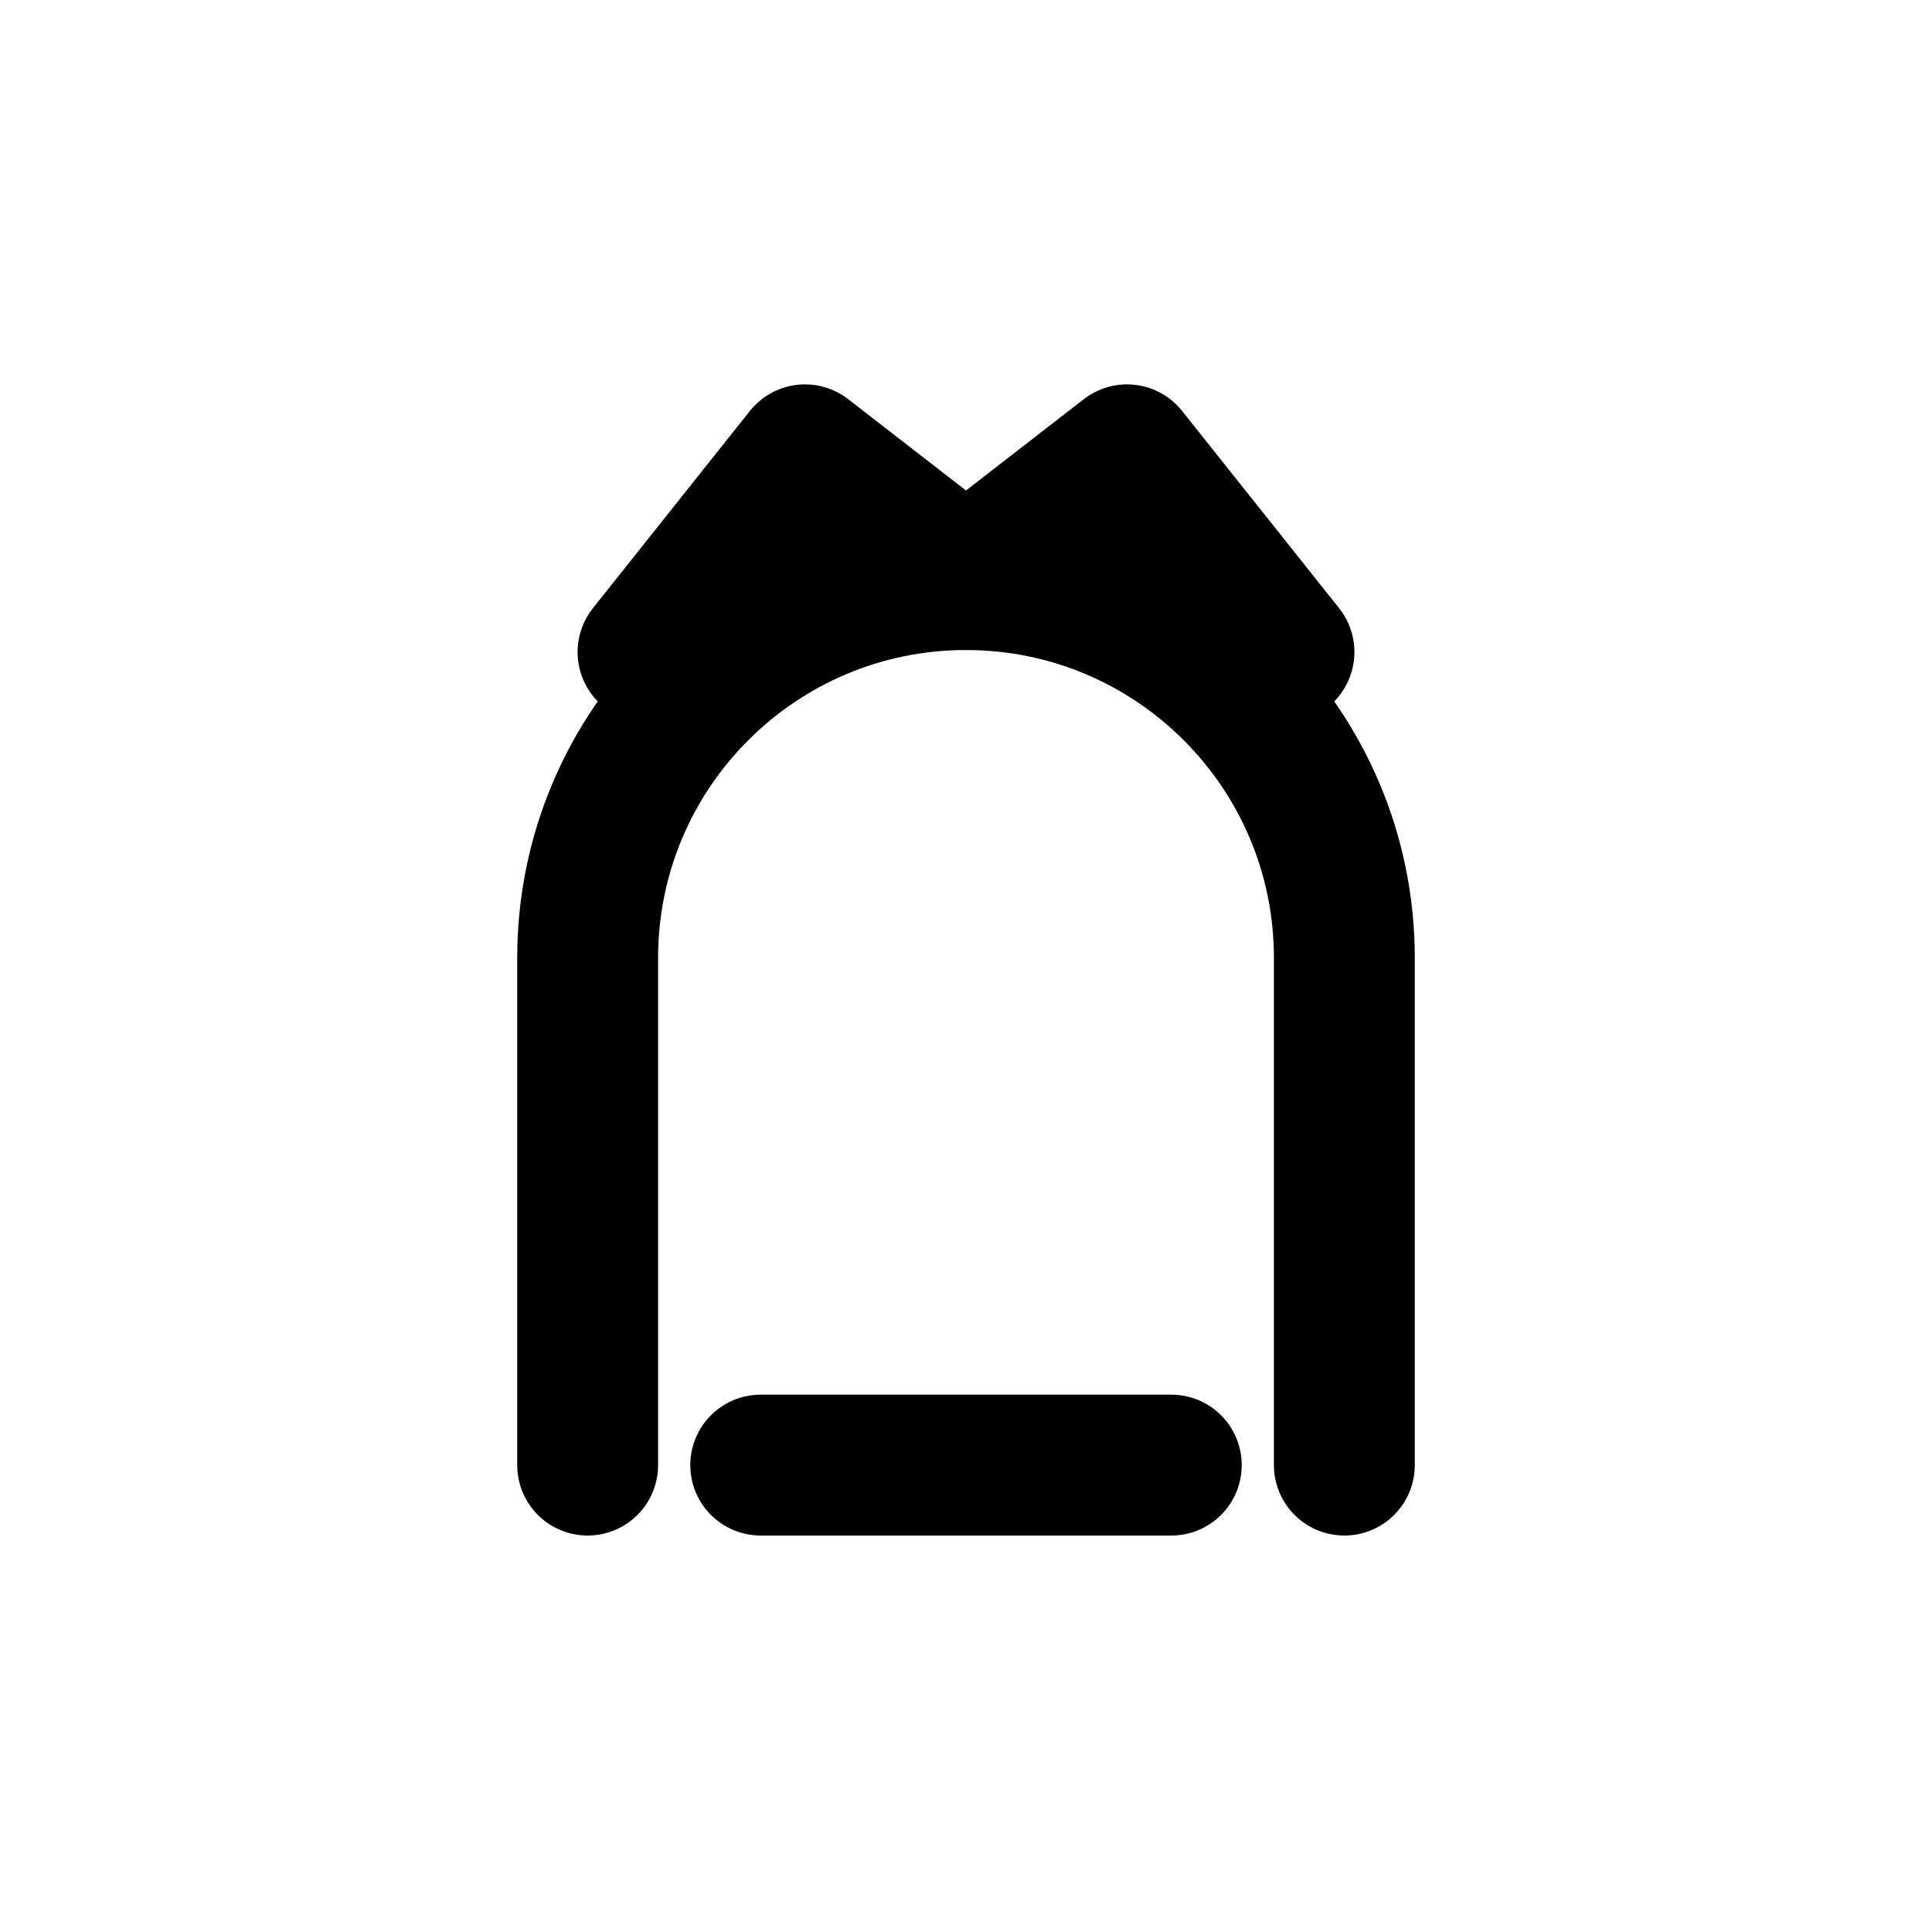
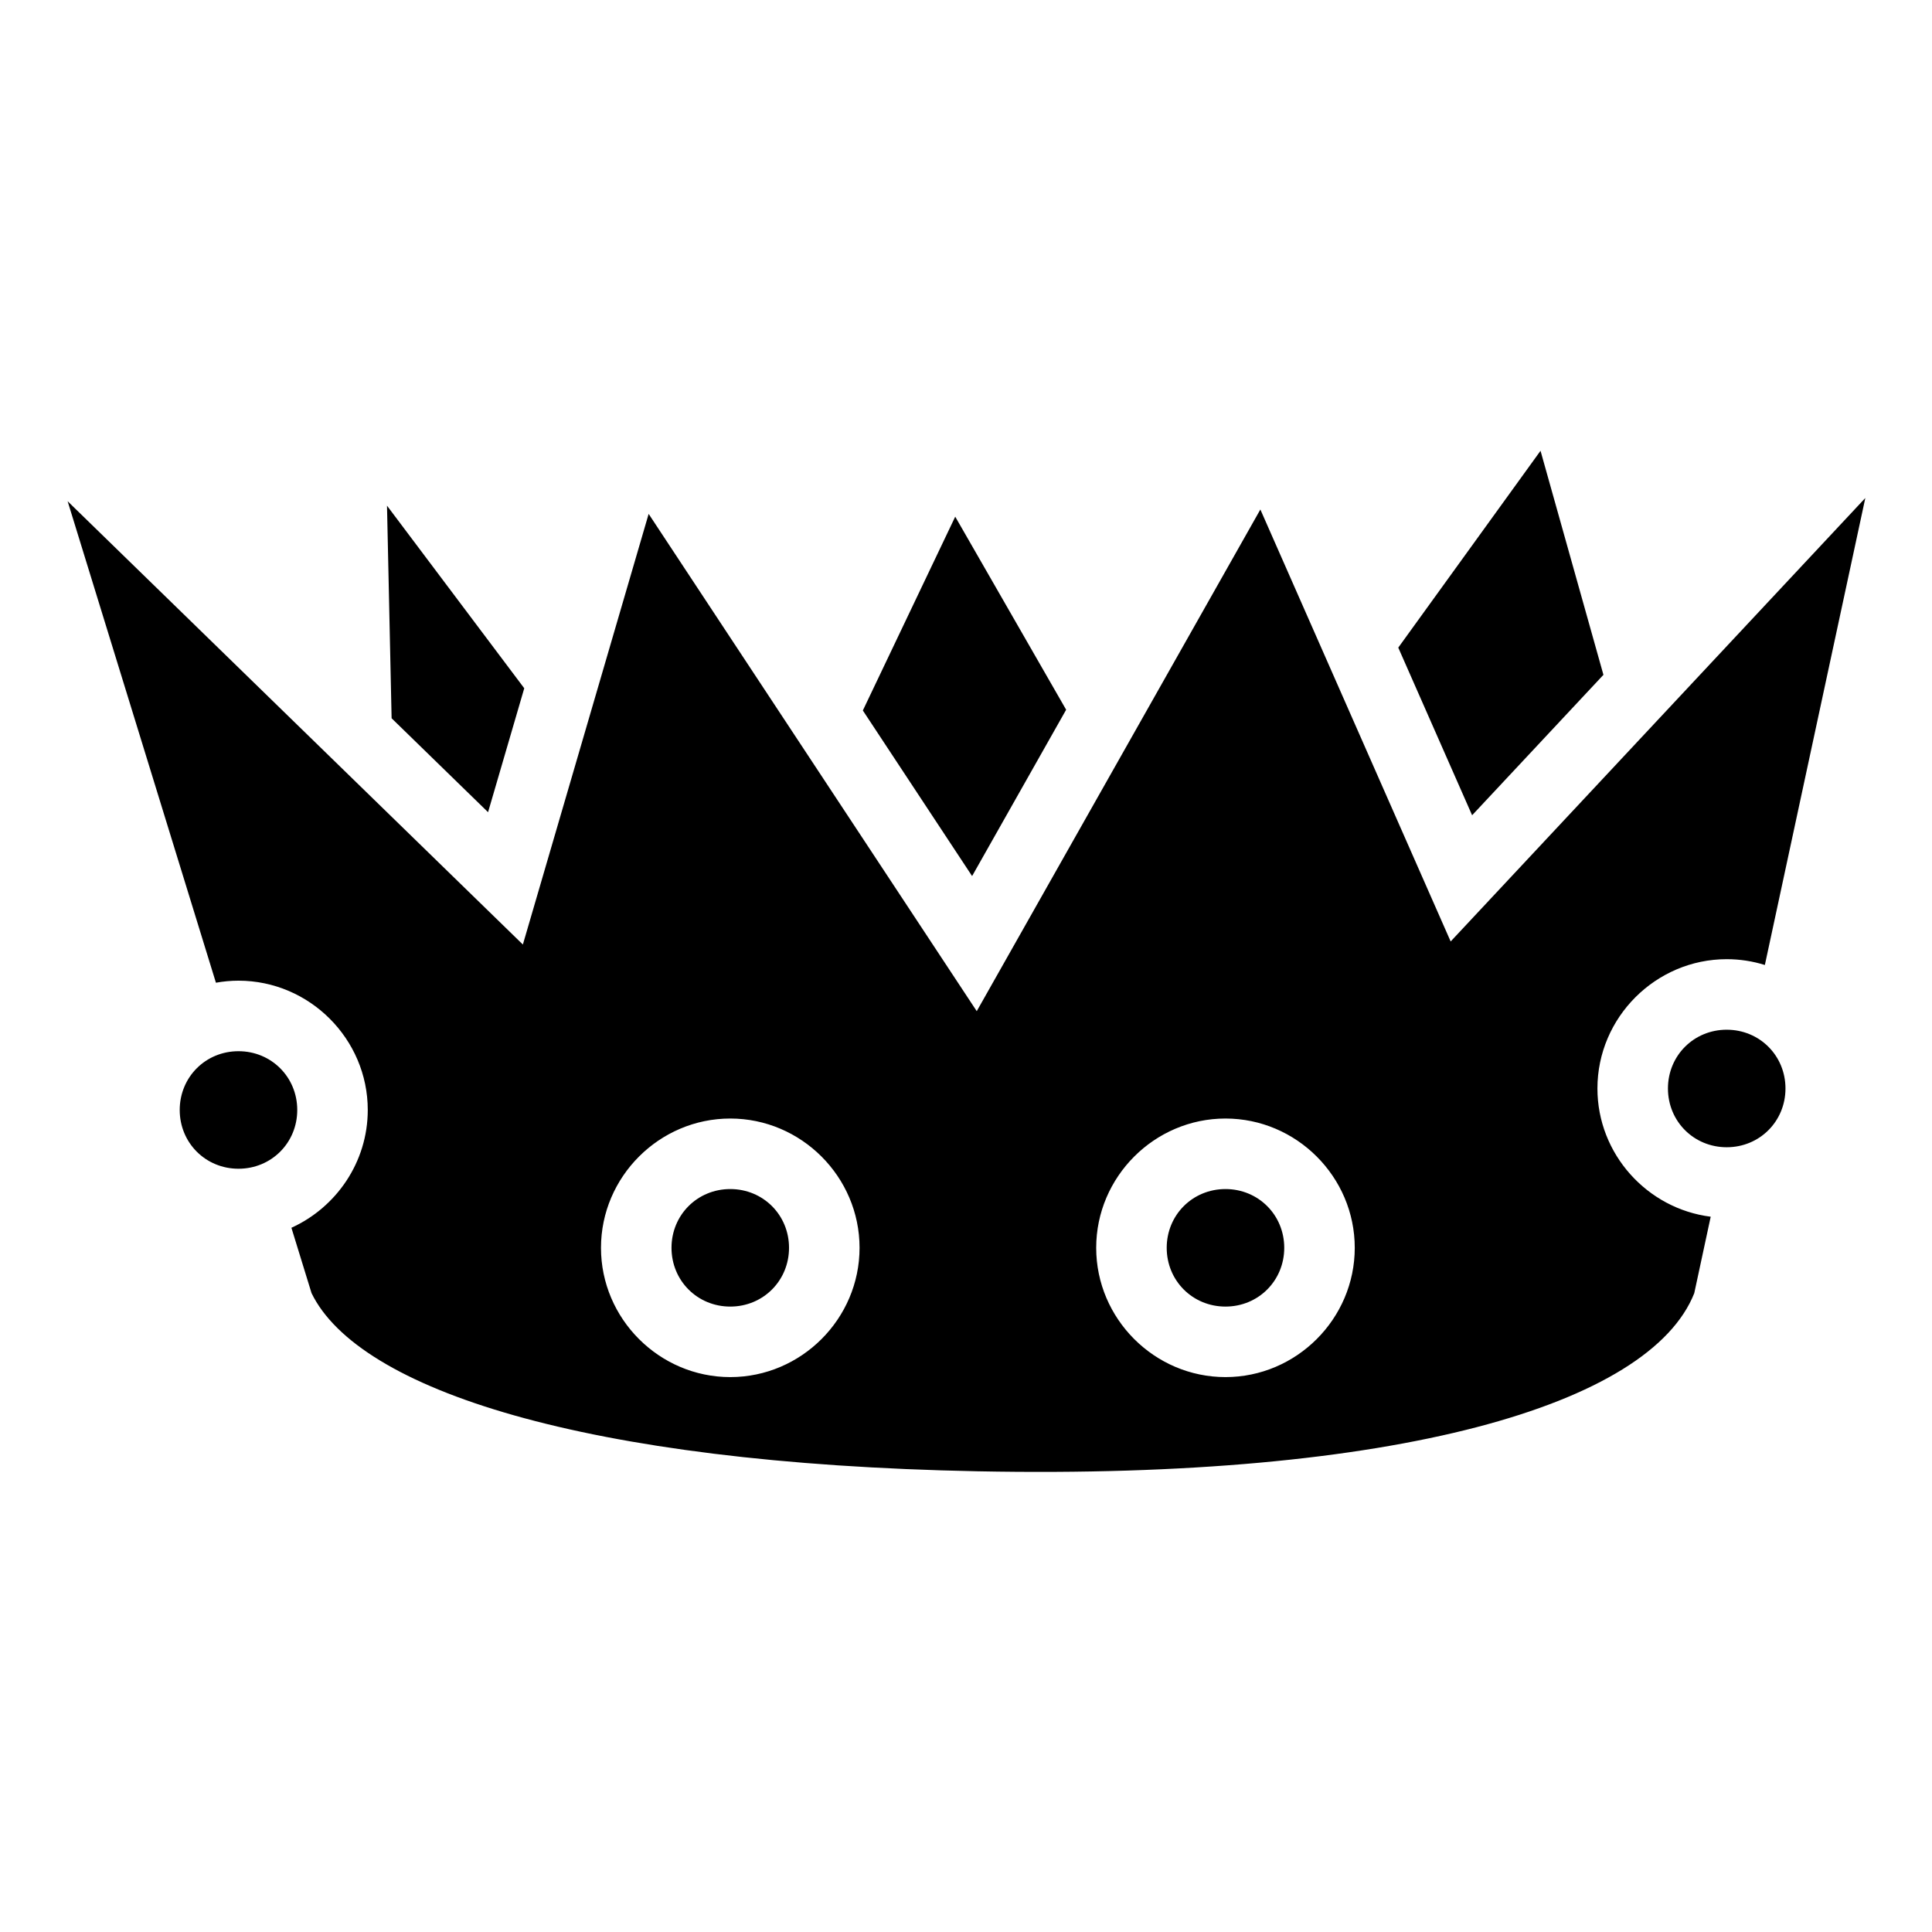
- <svg xmlns="http://www.w3.org/2000/svg" width="24" height="24" viewBox="0 0 24 24" fill="none">
-   <path d="M7.3 18.2V11.9a4.7 4.7 0 1 1 9.4 0v6.3" stroke="currentColor" stroke-width="1.75" stroke-linecap="round" stroke-linejoin="round" />
-   <path d="M8.05 8.1 10 5.65 12 7.2 14 5.65 15.95 8.1" stroke="currentColor" stroke-width="1.75" stroke-linecap="round" stroke-linejoin="round" />
-   <path d="M9.45 18.2h5.1" stroke="currentColor" stroke-width="1.75" stroke-linecap="round" stroke-linejoin="round" />
+ <svg xmlns="http://www.w3.org/2000/svg" viewBox="0 0 512 512">
+   <path fill="currentColor" d="M408.256 119.46l-37.7 52.165 19.57 44.426 34.8-37.214-16.67-59.375zm86.074 12.513L384.44 249.498 334.01 135.02l-75.162 132.947-86.948-131.78-33.334 114.122L17.922 132.83l39.3 127.6c1.945-.348 3.94-.54 5.98-.54 18.812 0 34.26 15.452 34.26 34.262 0 13.823-8.346 25.822-20.235 31.22l5.337 17.33c12.425 25.466 71.863 45.152 176.582 47.206 110.805 2.174 178.12-17.54 189.854-47.207h-.002l4.357-20.26c-16.836-2.114-30.02-16.612-30.02-33.986 0-18.81 15.45-34.262 34.263-34.262 3.513 0 6.91.54 10.11 1.54l26.622-123.762zm-391.77 2.04l1.22 56.337 25.56 24.89 9.592-32.842-36.37-48.386zm150.585 2.91l-24.483 51.36 28.955 43.885 24.922-44.08-29.395-51.166zm204.453 135.962c-8.712 0-15.575 6.862-15.575 15.572 0 8.71 6.863 15.574 15.575 15.574s15.572-6.863 15.572-15.573-6.86-15.572-15.572-15.572zM63.2 278.58c-8.71 0-15.573 6.864-15.573 15.574s6.862 15.573 15.574 15.573c8.713 0 15.573-6.862 15.573-15.573 0-8.71-6.86-15.574-15.572-15.574zm130.33 17.842c18.812 0 34.26 15.45 34.26 34.262 0 18.81-15.448 34.26-34.26 34.26-18.813 0-34.262-15.45-34.262-34.26s15.45-34.262 34.26-34.262zm131.234 0c18.812 0 34.26 15.45 34.26 34.262 0 18.81-15.448 34.26-34.26 34.26-18.813 0-34.262-15.45-34.262-34.26s15.45-34.262 34.262-34.262zm-131.235 18.69c-8.713 0-15.573 6.86-15.573 15.572 0 8.71 6.86 15.574 15.572 15.574 8.71 0 15.572-6.864 15.572-15.574s-6.86-15.573-15.573-15.573zm131.234 0c-8.712 0-15.573 6.86-15.573 15.572 0 8.71 6.862 15.574 15.574 15.574s15.574-6.864 15.574-15.574-6.862-15.573-15.574-15.573z" />
</svg>
